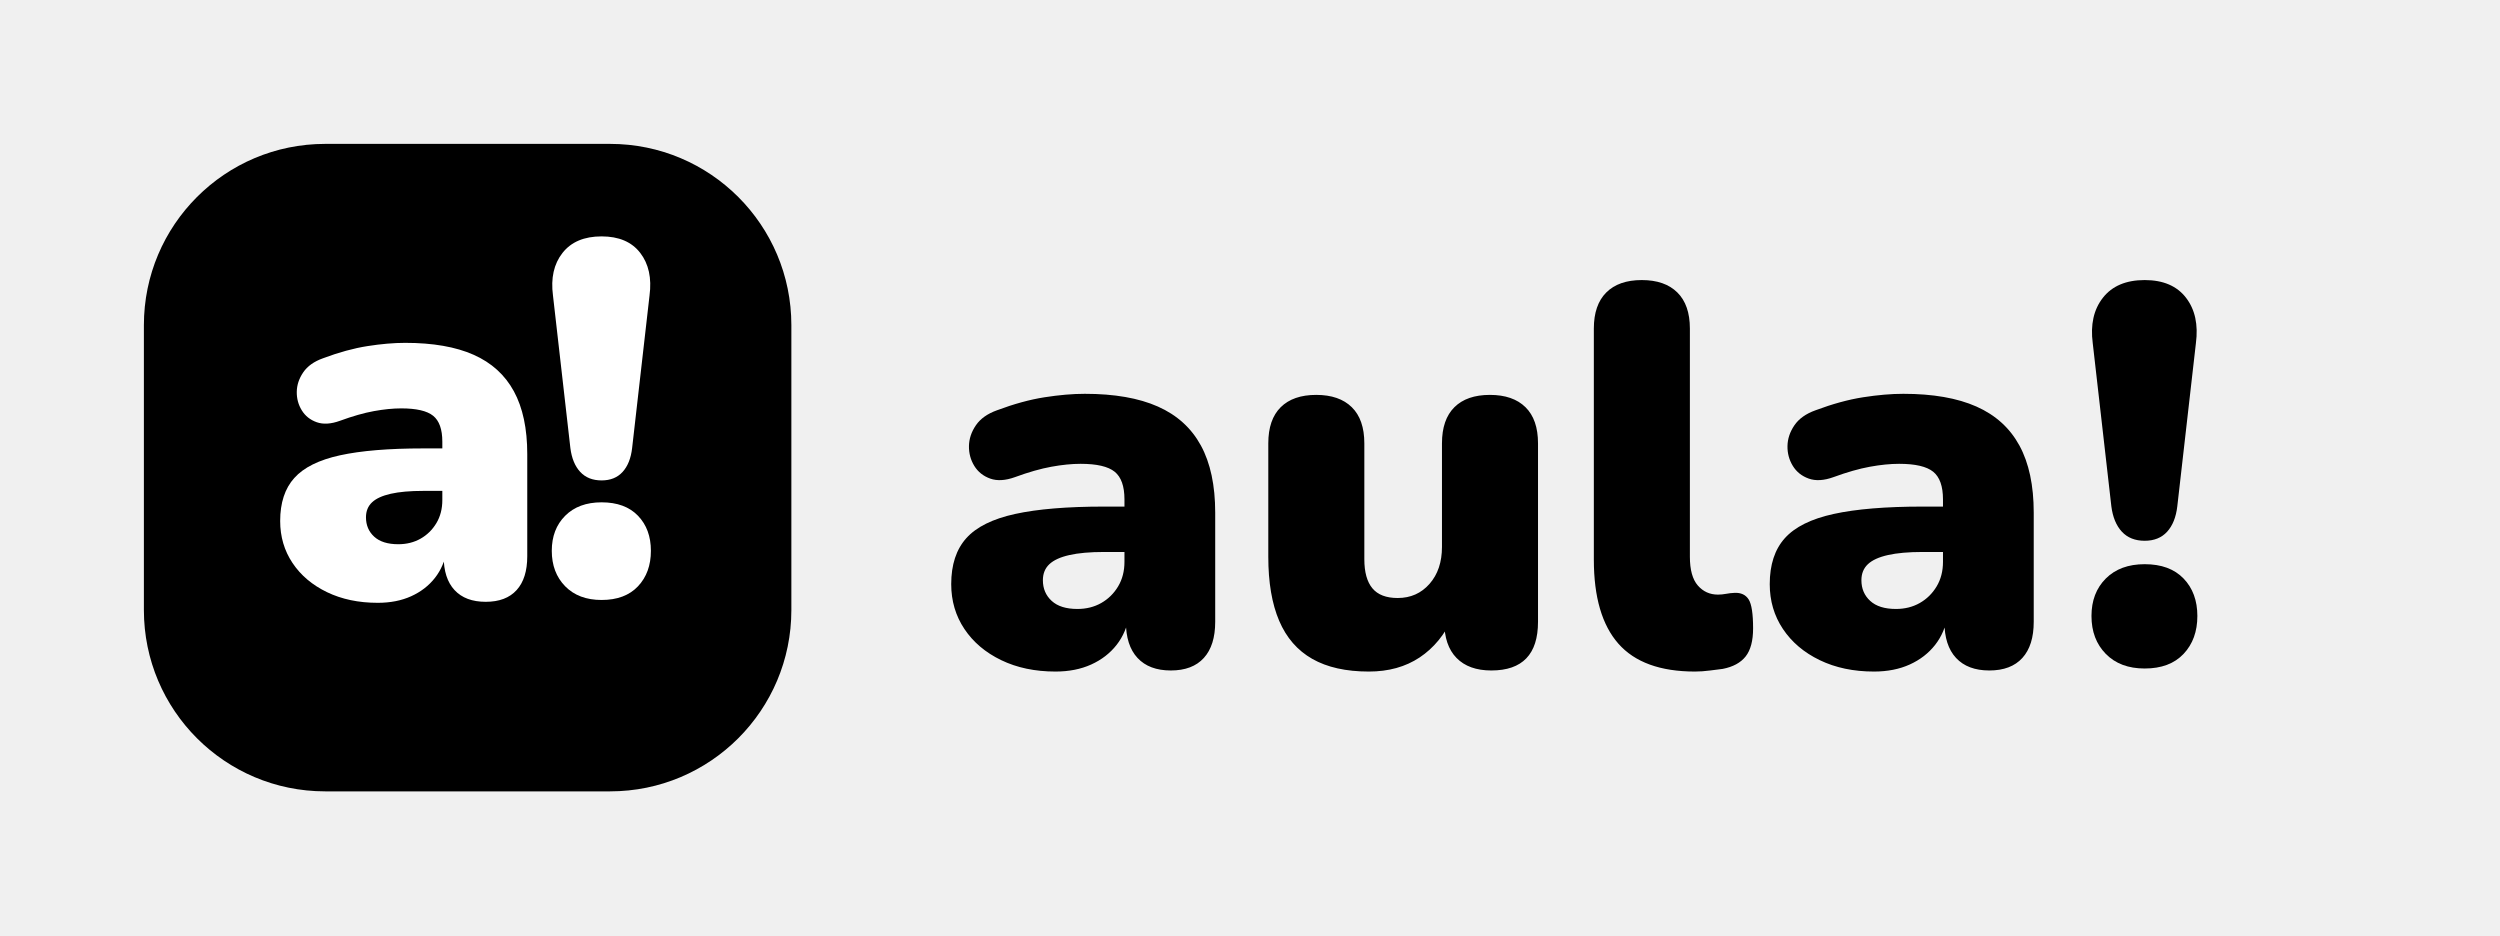
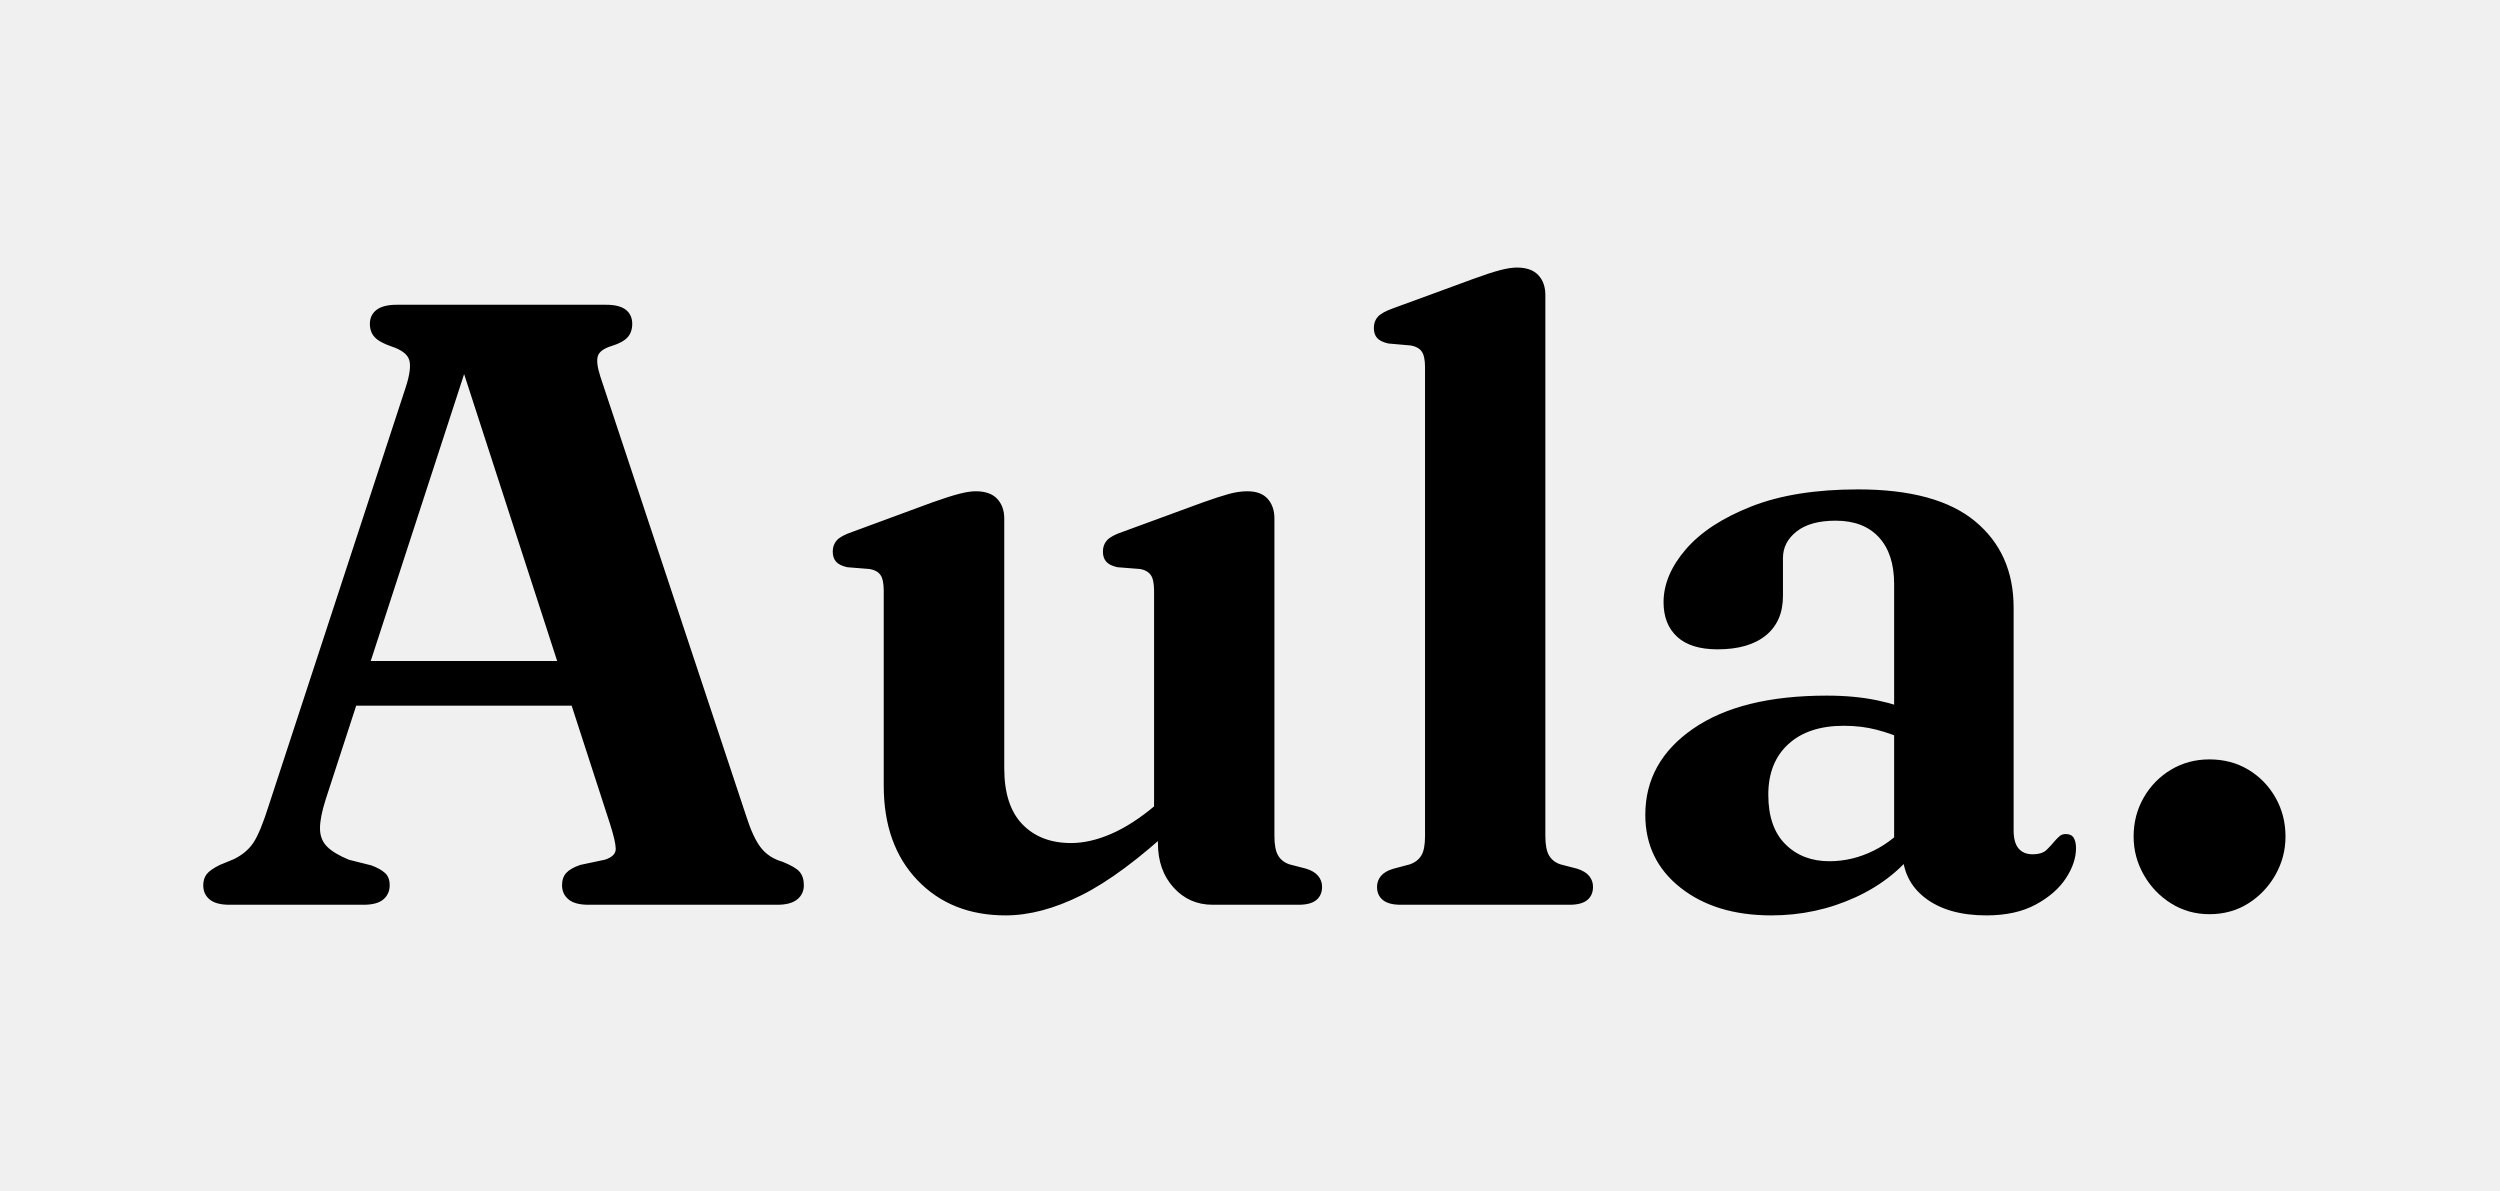
- <svg xmlns="http://www.w3.org/2000/svg" viewBox="0 0 278 104" width="278" height="104">
-   <rect x="16" y="16" width="72" height="72" rx="20.16" fill="#000000" />
-   <path d="M42.006 67.033Q38.814 67.033 36.358 65.846Q33.902 64.659 32.528 62.604Q31.155 60.549 31.155 57.934Q31.155 54.901 32.727 53.15Q34.3 51.399 37.802 50.631Q41.304 49.863 47.078 49.863H50.173V54.587H47.062Q44.871 54.587 43.457 54.906Q42.042 55.226 41.369 55.861Q40.696 56.496 40.696 57.525Q40.696 58.841 41.611 59.679Q42.526 60.518 44.291 60.518Q45.678 60.518 46.769 59.899Q47.861 59.279 48.524 58.175Q49.187 57.071 49.187 55.608V49.114Q49.187 47.059 48.166 46.236Q47.146 45.412 44.62 45.412Q43.243 45.412 41.576 45.716Q39.91 46.019 37.796 46.795Q36.299 47.336 35.216 46.95Q34.132 46.564 33.558 45.629Q32.983 44.694 33.001 43.565Q33.019 42.435 33.719 41.406Q34.419 40.376 35.917 39.84Q38.572 38.844 40.869 38.485Q43.166 38.125 45.06 38.125Q49.677 38.125 52.665 39.45Q55.653 40.775 57.142 43.508Q58.631 46.24 58.631 50.494V61.856Q58.631 64.315 57.448 65.618Q56.265 66.921 54.011 66.921Q51.757 66.921 50.546 65.618Q49.335 64.315 49.335 61.856V60.416L49.677 61.169Q49.391 62.955 48.365 64.262Q47.34 65.568 45.724 66.301Q44.109 67.033 42.006 67.033Z" fill="#FFFFFF" />
-   <path d="M66.897 53.422Q65.4 53.422 64.523 52.479Q63.647 51.536 63.427 49.834L61.491 32.864Q61.107 29.961 62.551 28.124Q63.994 26.286 66.897 26.286Q69.78 26.286 71.195 28.124Q72.611 29.961 72.227 32.864L70.291 49.834Q70.092 51.536 69.233 52.479Q68.374 53.422 66.897 53.422ZM66.897 66.717Q64.342 66.717 62.85 65.197Q61.358 63.677 61.358 61.25Q61.358 58.843 62.85 57.351Q64.342 55.859 66.897 55.859Q69.508 55.859 70.944 57.351Q72.38 58.843 72.38 61.25Q72.38 63.677 70.944 65.197Q69.508 66.717 66.897 66.717Z" fill="#FFFFFF" />
-   <path d="M117.368 74.677Q113.959 74.677 111.334 73.408Q108.71 72.14 107.243 69.944Q105.775 67.748 105.775 64.955Q105.775 61.715 107.455 59.844Q109.135 57.973 112.877 57.153Q116.619 56.332 122.787 56.332H126.094V61.38H122.771Q120.43 61.38 118.919 61.721Q117.407 62.061 116.688 62.74Q115.969 63.418 115.969 64.519Q115.969 65.924 116.947 66.82Q117.924 67.716 119.81 67.716Q121.292 67.716 122.458 67.054Q123.624 66.392 124.332 65.213Q125.04 64.033 125.04 62.47V55.532Q125.04 53.336 123.95 52.457Q122.86 51.577 120.162 51.577Q118.69 51.577 116.91 51.902Q115.13 52.226 112.871 53.054Q111.272 53.633 110.114 53.22Q108.957 52.808 108.343 51.809Q107.729 50.81 107.748 49.603Q107.767 48.397 108.515 47.297Q109.263 46.197 110.863 45.624Q113.7 44.56 116.154 44.176Q118.608 43.792 120.632 43.792Q125.565 43.792 128.757 45.208Q131.949 46.623 133.54 49.542Q135.131 52.461 135.131 57.006V69.146Q135.131 71.772 133.867 73.164Q132.603 74.557 130.195 74.557Q127.787 74.557 126.493 73.164Q125.199 71.772 125.199 69.146V67.607L125.564 68.411Q125.259 70.32 124.163 71.716Q123.067 73.112 121.341 73.894Q119.615 74.677 117.368 74.677ZM152.217 74.677Q148.404 74.677 145.927 73.269Q143.45 71.862 142.242 69.028Q141.034 66.193 141.034 61.905V49.301Q141.034 46.653 142.415 45.282Q143.797 43.912 146.363 43.912Q148.929 43.912 150.321 45.282Q151.714 46.653 151.714 49.301V62.179Q151.714 64.341 152.61 65.419Q153.506 66.498 155.423 66.498Q157.58 66.498 158.964 64.926Q160.347 63.354 160.347 60.815V49.301Q160.347 46.653 161.729 45.282Q163.11 43.912 165.676 43.912Q168.243 43.912 169.635 45.282Q171.027 46.653 171.027 49.301V69.146Q171.027 74.557 165.835 74.557Q163.328 74.557 161.966 73.164Q160.604 71.772 160.604 69.146V65.659L161.559 68.608Q160.222 71.541 157.864 73.109Q155.505 74.677 152.217 74.677ZM188.481 74.677Q182.697 74.677 179.966 71.578Q177.235 68.479 177.235 62.231V36.533Q177.235 33.906 178.617 32.525Q179.998 31.143 182.565 31.143Q185.131 31.143 186.523 32.525Q187.915 33.906 187.915 36.533V61.909Q187.915 64.094 188.798 65.108Q189.681 66.121 191.036 66.121Q191.478 66.121 191.936 66.034Q192.394 65.946 192.891 65.925Q193.961 65.881 194.453 66.662Q194.944 67.443 194.944 69.872Q194.944 71.947 194.114 72.998Q193.284 74.048 191.56 74.382Q191.074 74.442 190.165 74.559Q189.256 74.677 188.481 74.677ZM208.388 74.677Q204.979 74.677 202.354 73.408Q199.73 72.14 198.263 69.944Q196.795 67.748 196.795 64.955Q196.795 61.715 198.475 59.844Q200.155 57.973 203.897 57.153Q207.639 56.332 213.807 56.332H217.114V61.38H213.791Q211.45 61.38 209.939 61.721Q208.427 62.061 207.708 62.74Q206.989 63.418 206.989 64.519Q206.989 65.924 207.967 66.82Q208.944 67.716 210.83 67.716Q212.312 67.716 213.478 67.054Q214.644 66.392 215.352 65.213Q216.06 64.033 216.06 62.47V55.532Q216.06 53.336 214.97 52.457Q213.88 51.577 211.182 51.577Q209.71 51.577 207.93 51.902Q206.15 52.226 203.891 53.054Q202.292 53.633 201.134 53.22Q199.977 52.808 199.363 51.809Q198.749 50.81 198.768 49.603Q198.787 48.397 199.535 47.297Q200.283 46.197 201.883 45.624Q204.72 44.56 207.174 44.176Q209.628 43.792 211.652 43.792Q216.585 43.792 219.777 45.208Q222.969 46.623 224.56 49.542Q226.151 52.461 226.151 57.006V69.146Q226.151 71.772 224.887 73.164Q223.623 74.557 221.215 74.557Q218.807 74.557 217.513 73.164Q216.219 71.772 216.219 69.146V67.607L216.584 68.411Q216.279 70.32 215.183 71.716Q214.087 73.112 212.361 73.894Q210.635 74.677 208.388 74.677Z" fill="#000000" />
-   <path d="M238.49 60.134Q236.89 60.134 235.953 59.127Q235.017 58.12 234.782 56.301L232.714 38.171Q232.304 35.069 233.846 33.106Q235.388 31.143 238.49 31.143Q241.569 31.143 243.081 33.106Q244.594 35.069 244.184 38.171L242.116 56.301Q241.902 58.12 240.985 59.127Q240.068 60.134 238.49 60.134ZM238.49 74.338Q235.76 74.338 234.166 72.714Q232.572 71.09 232.572 68.497Q232.572 65.926 234.166 64.332Q235.76 62.738 238.49 62.738Q241.279 62.738 242.813 64.332Q244.347 65.926 244.347 68.497Q244.347 71.09 242.813 72.714Q241.279 74.338 238.49 74.338Z" fill="#000000" />
+ <svg xmlns="http://www.w3.org/2000/svg" viewBox="0 0 210 100" width="210" height="100">
+   <path d="M28.564 55.523H49.826L49.977 59.274H28.305ZM32.733 74.358Q32.733 75.093 32.207 75.546Q31.682 76.0 30.537 76.0H19.269Q18.146 76.0 17.609 75.554Q17.073 75.107 17.073 74.373Q17.073 73.797 17.368 73.422Q17.663 73.048 18.47 72.652L19.643 72.17Q20.73 71.637 21.299 70.766Q21.868 69.895 22.559 67.713L34.087 32.512Q34.591 30.949 34.375 30.237Q34.159 29.524 32.877 29.099Q31.869 28.754 31.469 28.318Q31.07 27.882 31.07 27.213Q31.07 26.457 31.631 26.028Q32.193 25.6 33.323 25.6H50.905Q52.05 25.6 52.579 26.028Q53.108 26.457 53.108 27.198Q53.108 27.911 52.709 28.343Q52.309 28.775 51.395 29.056Q50.408 29.358 50.225 29.891Q50.041 30.424 50.43 31.633L62.685 68.563Q63.253 70.348 63.909 71.198Q64.564 72.047 65.723 72.386Q66.81 72.818 67.167 73.232Q67.523 73.646 67.523 74.358Q67.523 75.093 66.972 75.546Q66.421 76.0 65.291 76.0H49.415Q48.292 76.0 47.752 75.546Q47.212 75.093 47.212 74.358Q47.212 73.703 47.576 73.314Q47.939 72.926 48.746 72.652L50.819 72.213Q51.741 71.911 51.723 71.284Q51.705 70.658 51.244 69.218L38.5 29.927L39.71 29.2L27.354 67.159Q26.879 68.649 26.879 69.581Q26.879 70.514 27.466 71.108Q28.053 71.702 29.313 72.22L31.206 72.695Q31.962 72.983 32.347 73.336Q32.733 73.689 32.733 74.358ZM97.266 70.831V69.038L96.942 68.908V49.633Q96.942 48.683 96.658 48.294Q96.374 47.906 95.783 47.798L93.861 47.646Q93.191 47.495 92.918 47.175Q92.644 46.854 92.644 46.336Q92.644 45.767 92.986 45.386Q93.328 45.004 94.286 44.68L101.017 42.21Q102.371 41.728 103.203 41.498Q104.034 41.267 104.783 41.267Q105.921 41.267 106.486 41.901Q107.051 42.534 107.051 43.557V70.24Q107.051 71.342 107.368 71.871Q107.685 72.4 108.325 72.609L109.715 72.969Q110.392 73.178 110.723 73.574Q111.054 73.97 111.054 74.495Q111.054 75.201 110.575 75.6Q110.097 76.0 109.081 76.0H101.86Q99.887 76.0 98.577 74.549Q97.266 73.098 97.266 70.831ZM74.234 65.992V49.633Q74.234 48.683 73.956 48.294Q73.679 47.906 73.053 47.798L71.166 47.646Q70.497 47.495 70.223 47.175Q69.95 46.854 69.95 46.336Q69.95 45.767 70.292 45.386Q70.634 45.004 71.591 44.68L78.287 42.21Q79.705 41.706 80.544 41.487Q81.383 41.267 81.966 41.267Q83.169 41.267 83.763 41.901Q84.357 42.534 84.357 43.557V64.53Q84.357 67.663 85.879 69.239Q87.402 70.816 89.973 70.816Q91.564 70.816 93.353 70.039Q95.142 69.261 97.058 67.641L98.505 66.381L100.154 68.087L98.742 69.326Q94.221 73.516 90.83 75.204Q87.438 76.893 84.472 76.893Q79.893 76.893 77.063 73.934Q74.234 70.974 74.234 65.992ZM129.81 24.779V70.24Q129.81 71.342 130.127 71.871Q130.444 72.4 131.085 72.609L132.474 72.969Q133.151 73.178 133.482 73.574Q133.813 73.97 133.813 74.495Q133.813 75.201 133.335 75.6Q132.856 76.0 131.841 76.0H117.65Q116.649 76.0 116.159 75.6Q115.67 75.201 115.67 74.495Q115.67 73.984 115.994 73.588Q116.318 73.192 117.016 72.983L118.413 72.609Q119.068 72.386 119.385 71.871Q119.702 71.356 119.702 70.255V30.841Q119.702 29.905 119.417 29.517Q119.133 29.128 118.506 29.02L116.62 28.854Q115.95 28.703 115.677 28.39Q115.403 28.077 115.403 27.544Q115.403 26.975 115.745 26.601Q116.087 26.226 117.045 25.888L123.741 23.433Q125.159 22.914 125.998 22.695Q126.837 22.475 127.42 22.475Q128.622 22.475 129.216 23.109Q129.81 23.742 129.81 24.779ZM159.798 71.406V70.665L159.107 70.521V49.051Q159.107 46.516 157.822 45.126Q156.537 43.737 154.197 43.737Q152.065 43.737 150.917 44.64Q149.769 45.544 149.769 46.869V50.058Q149.769 52.197 148.336 53.37Q146.903 54.544 144.275 54.544Q142.029 54.544 140.884 53.493Q139.739 52.442 139.739 50.591Q139.739 48.316 141.608 46.145Q143.476 43.974 147.112 42.542Q150.748 41.109 156.076 41.109Q162.678 41.109 165.911 43.791Q169.144 46.473 169.144 51.038V69.743Q169.144 70.78 169.558 71.27Q169.972 71.759 170.735 71.759Q171.534 71.759 171.919 71.385Q172.305 71.011 172.6 70.643Q172.809 70.406 173.01 70.233Q173.212 70.06 173.529 70.06Q173.997 70.06 174.191 70.377Q174.385 70.694 174.385 71.248Q174.385 72.472 173.539 73.768Q172.693 75.064 171.012 75.978Q169.331 76.893 166.854 76.893Q163.622 76.893 161.71 75.424Q159.798 73.955 159.798 71.406ZM138.206 68.447Q138.206 63.983 142.227 61.208Q146.248 58.432 153.448 58.432Q155.802 58.432 157.685 58.828Q159.568 59.224 160.95 59.879L160.144 62.19Q158.898 61.629 157.635 61.298Q156.371 60.966 154.874 60.966Q151.9 60.966 150.219 62.507Q148.537 64.048 148.537 66.755Q148.537 69.484 149.97 70.913Q151.403 72.343 153.664 72.343Q155.601 72.343 157.39 71.453Q159.179 70.564 160.41 68.994L161.202 71.054Q159.201 73.84 155.874 75.366Q152.548 76.893 148.79 76.893Q144.102 76.893 141.154 74.56Q138.206 72.227 138.206 68.447Z" fill="#000000" />
+   <path d="M185.59 76.792Q183.818 76.792 182.374 75.888Q180.93 74.985 180.077 73.487Q179.224 71.99 179.224 70.27Q179.224 68.469 180.077 66.989Q180.93 65.51 182.374 64.649Q183.818 63.789 185.59 63.789Q187.416 63.789 188.853 64.649Q190.29 65.51 191.136 66.989Q191.982 68.469 191.982 70.27Q191.982 71.99 191.136 73.487Q190.29 74.985 188.853 75.888Q187.416 76.792 185.59 76.792Z" fill="#000000" />
</svg>
